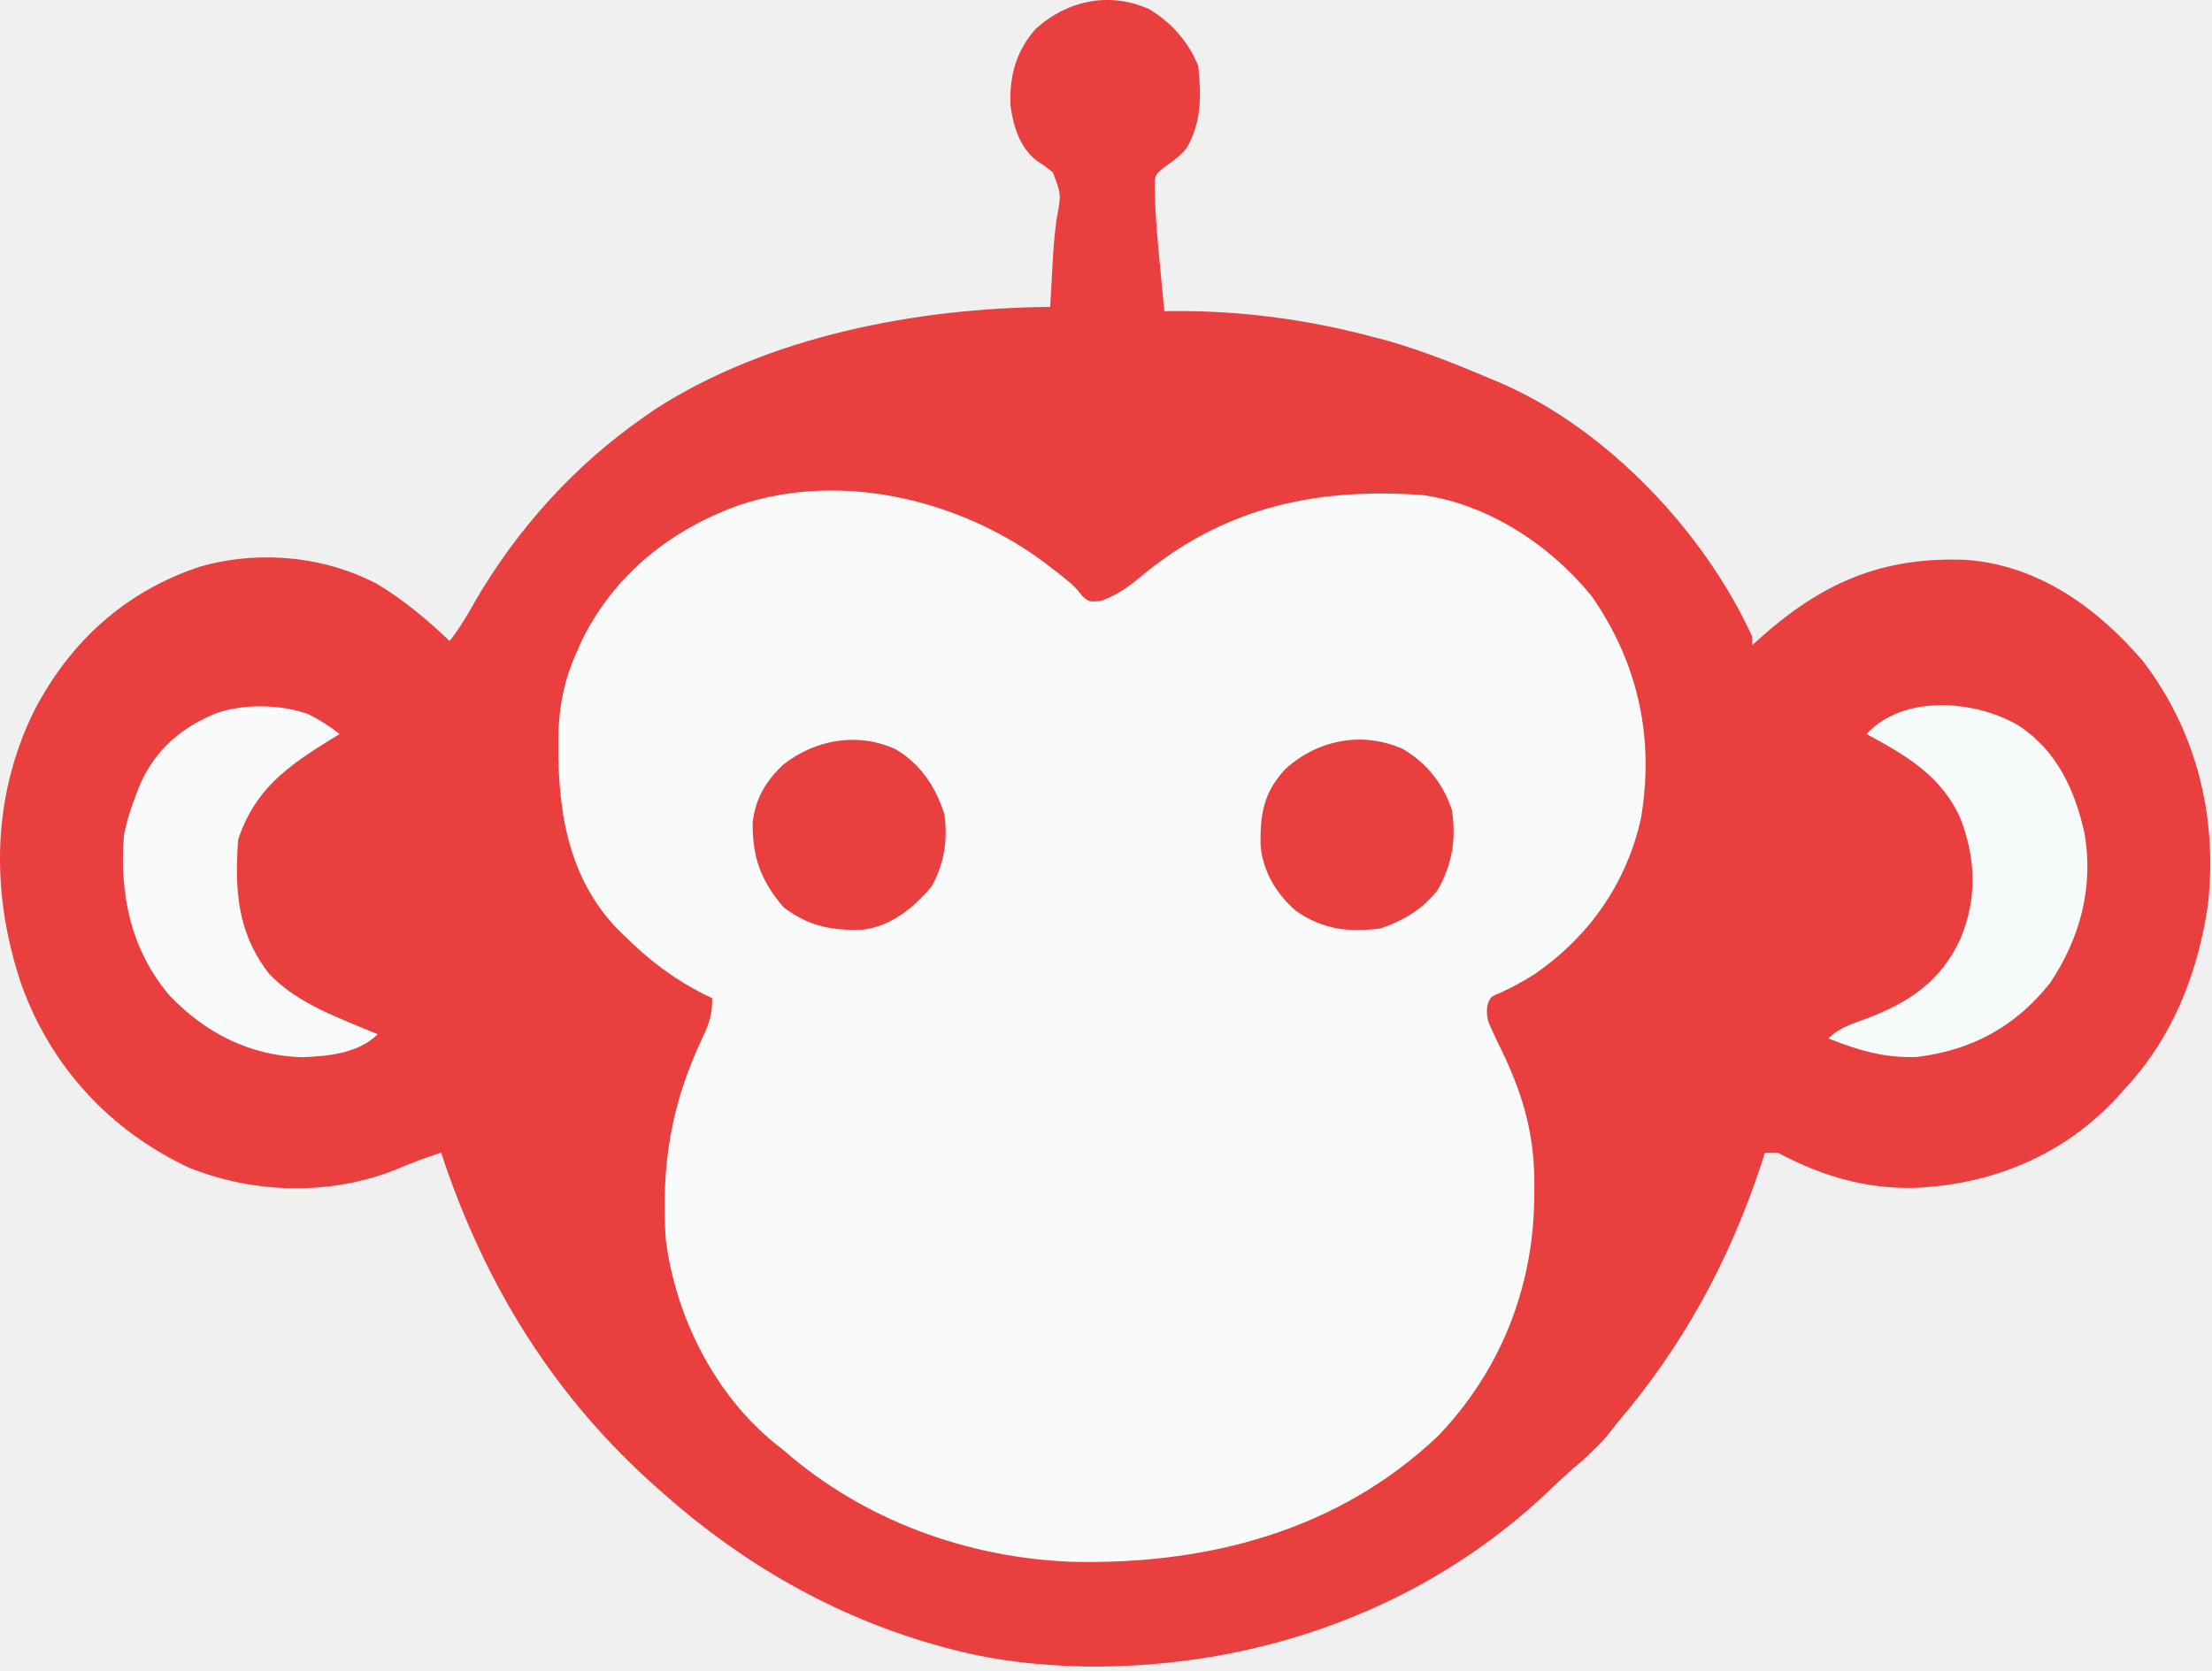
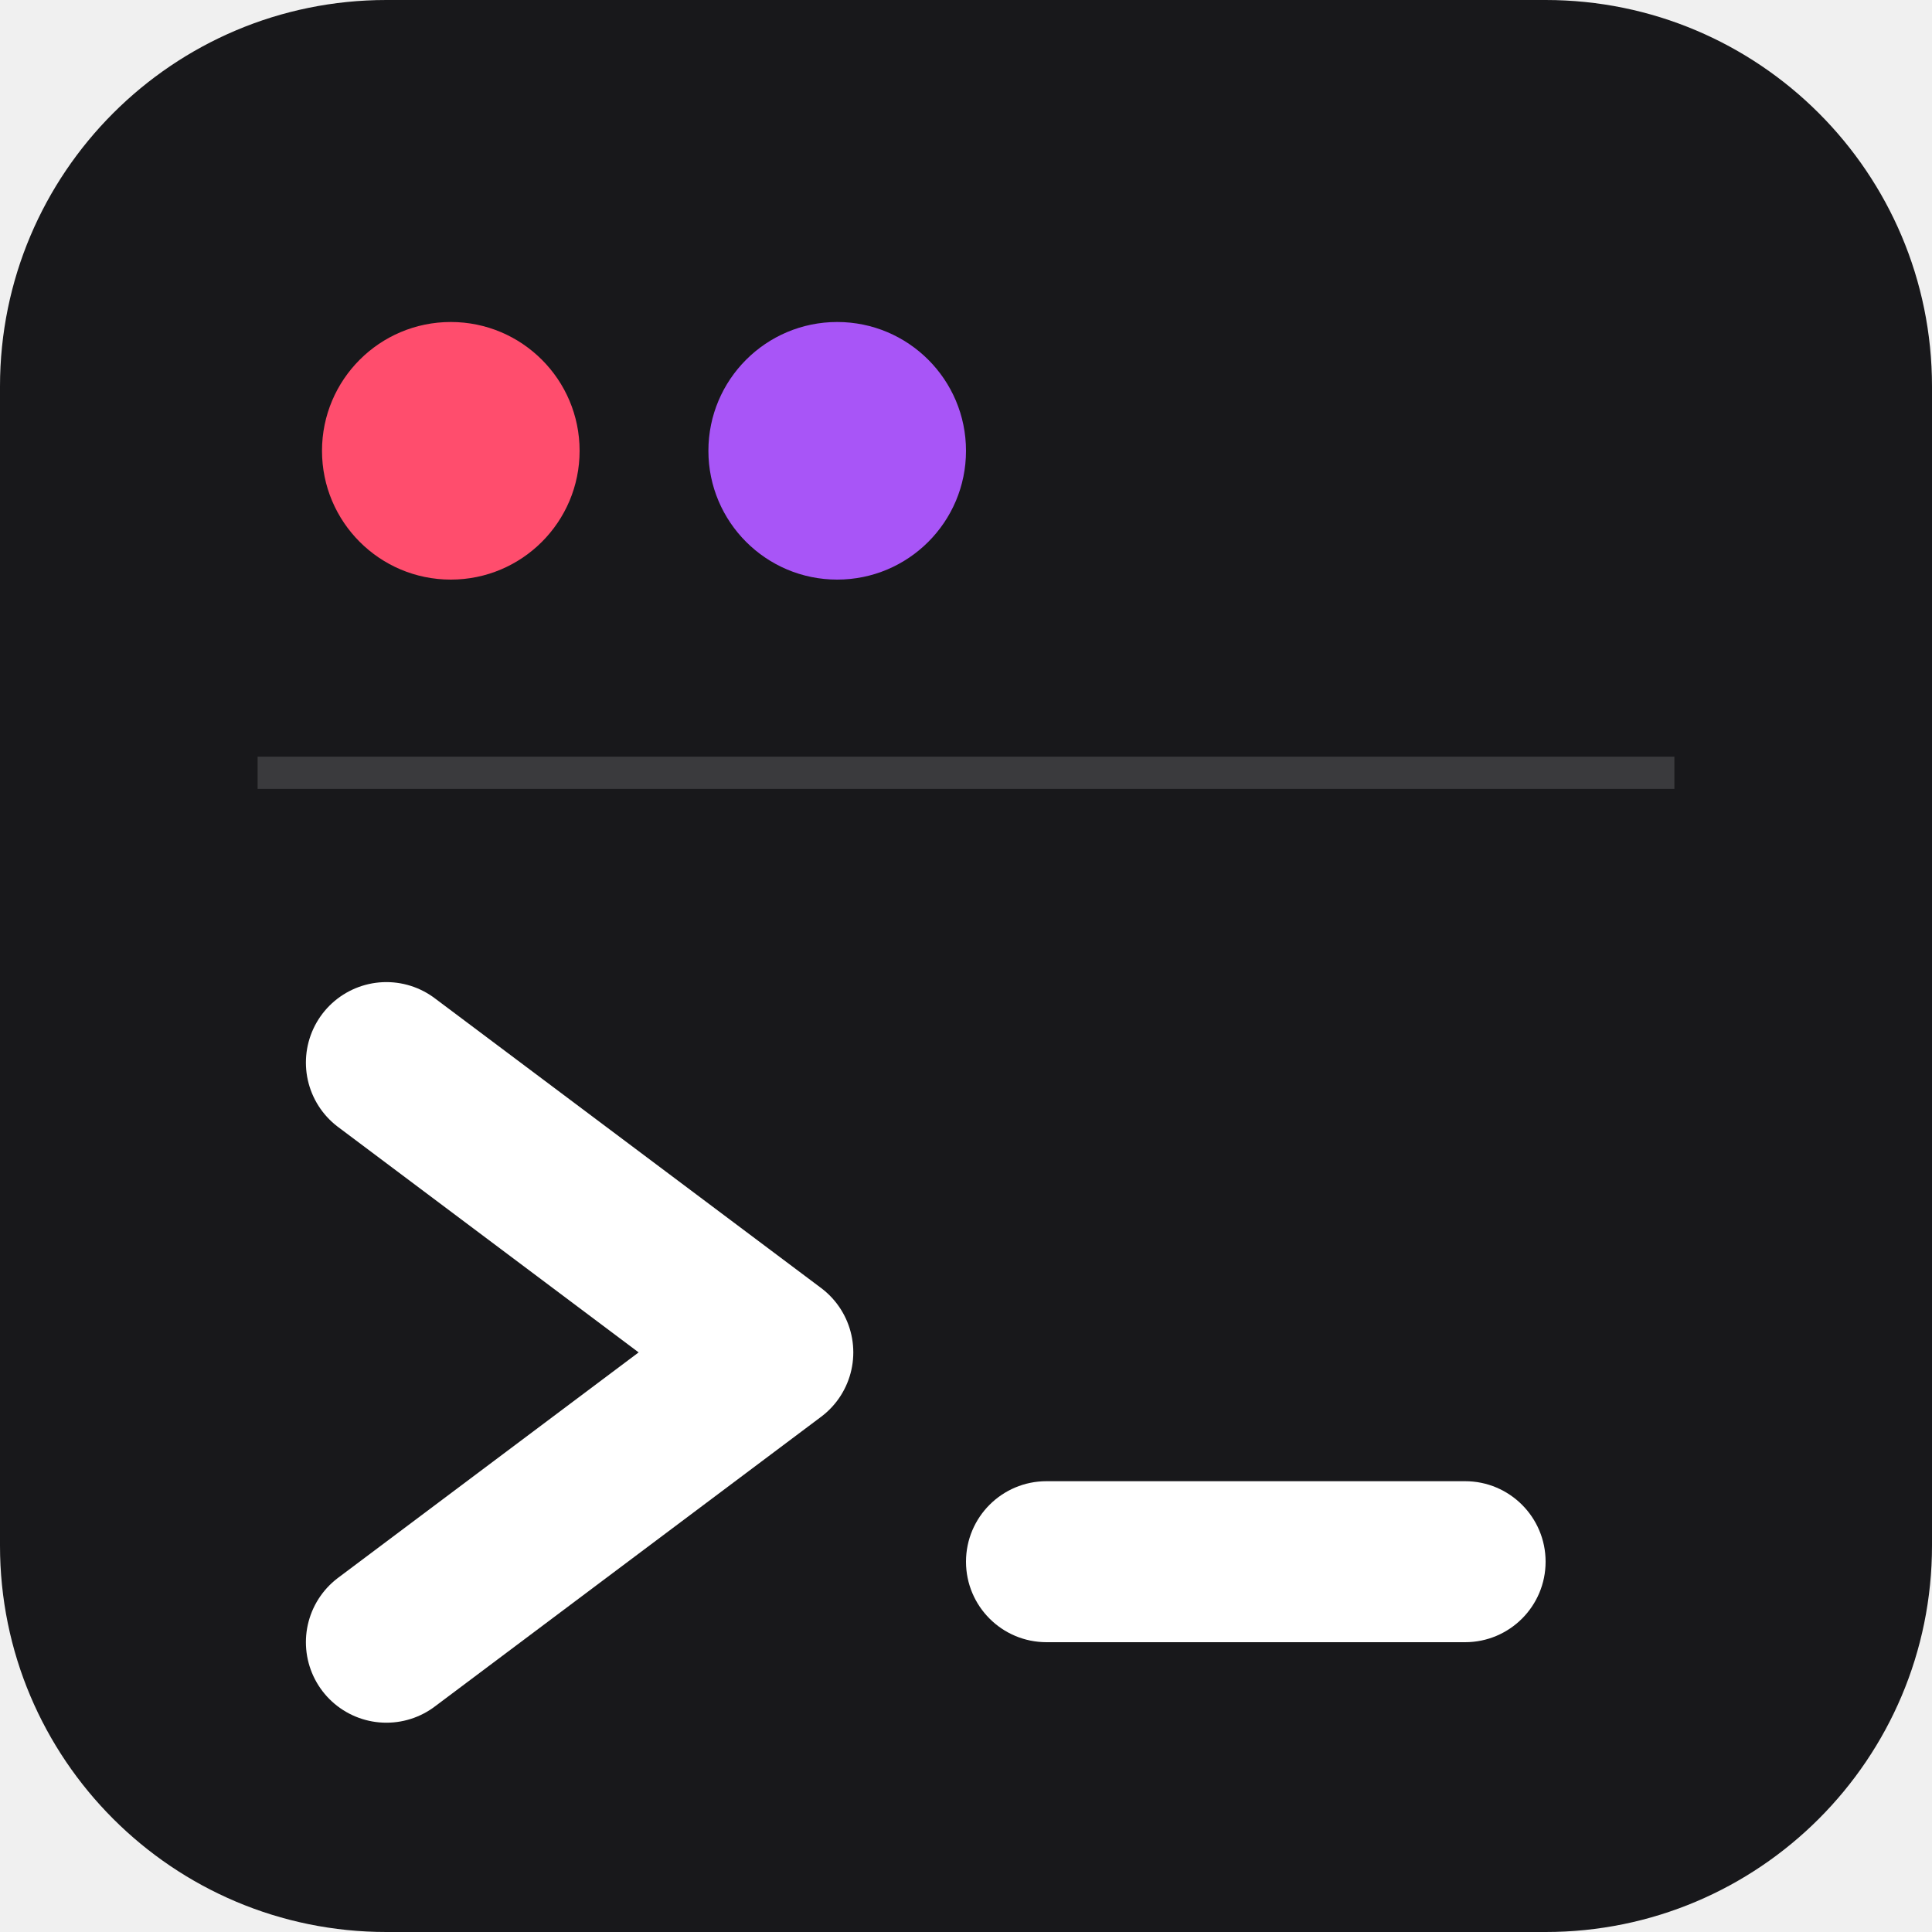
- <svg xmlns="http://www.w3.org/2000/svg" width="523" height="395" viewBox="0 0 523 395" fill="none">
-   <path d="M271.674 2.152C276.852 5.183 281.087 9.999 283.299 15.589C284.076 22.422 284.082 28.915 280.588 34.972C279.22 36.689 277.852 37.726 276.049 38.964C273.145 41.2 273.145 41.2 272.995 43.625C273.03 44.814 273.03 44.814 273.065 46.027C273.09 46.917 273.114 47.807 273.14 48.724C273.409 53.567 273.822 58.388 274.299 63.214C274.442 64.721 274.442 64.721 274.588 66.257C274.821 68.702 275.058 71.146 275.299 73.589C276.208 73.576 276.208 73.576 277.135 73.563C293.154 73.434 308.828 75.484 324.299 79.589C325.575 79.926 326.851 80.262 328.166 80.609C336.408 82.994 344.281 86.109 352.174 89.464C353.125 89.863 354.076 90.261 355.056 90.672C380.053 101.59 403.021 125.833 414.299 150.589C414.299 151.249 414.299 151.909 414.299 152.589C414.761 152.165 415.222 151.741 415.698 151.304C430.669 137.842 444.818 131.591 464.998 132.41C482.082 133.741 495.797 143.716 506.623 156.289C519.379 172.932 524.371 193.272 522.031 213.959C519.652 230.282 513.658 245.431 502.299 257.589C501.6 258.367 500.902 259.144 500.182 259.945C487.541 273.373 470.835 280.196 452.541 280.923C440.805 281.159 430.64 278.052 420.299 272.589C419.309 272.589 418.319 272.589 417.299 272.589C416.982 273.573 416.665 274.557 416.338 275.57C408.744 298.437 397.91 318.262 382.299 336.589C381.444 337.672 380.59 338.756 379.737 339.839C377.206 342.694 374.539 345.098 371.631 347.558C369.962 349.012 368.339 350.519 366.748 352.058C337.21 380.493 297.295 394.617 256.681 394.113C245.258 393.88 234.321 392.667 223.299 389.589C222.158 389.276 222.158 389.276 220.993 388.956C197.224 382.208 175.798 369.902 157.299 353.589C156.812 353.163 156.326 352.737 155.824 352.297C131.019 330.463 114.578 303.844 104.299 272.589C100.65 273.769 97.127 275.061 93.612 276.589C78.083 282.783 60.158 282.336 44.697 276.148C25.932 267.338 12.107 252.33 5.066 232.87C-2.19 211.335 -2.039 188.701 8.049 168.152C16.521 151.808 29.493 139.971 47.062 134.081C60.902 130.051 76.519 131.418 89.217 138.132C95.519 141.931 100.976 146.529 106.299 151.589C108.663 148.591 110.517 145.492 112.362 142.152C122.322 124.996 136.013 109.895 152.299 98.589C153.082 98.04 153.864 97.491 154.67 96.925C181.536 79.511 216.888 72.818 248.299 72.589C248.36 71.513 248.42 70.437 248.483 69.328C248.523 68.627 248.564 67.926 248.606 67.204C248.694 65.66 248.777 64.115 248.856 62.571C249.052 58.933 249.327 55.389 249.834 51.777C250.918 45.977 250.918 45.977 248.944 40.773C247.125 39.314 247.125 39.314 245.158 38.027C241.096 34.886 239.671 30.031 238.92 25.105C238.586 18.156 240.221 11.995 244.948 6.765C252.332 0.107 262.329 -2.043 271.674 2.152Z" fill="#E93F3F" />
-   <path d="M246.991 133.06C253.781 138.3 253.781 138.3 255.881 140.932C257.441 142.336 257.441 142.336 260.08 142.151C264.705 140.654 267.807 137.95 271.526 134.889C290.888 119.579 312.087 115.321 336.401 117.076C351.982 119.298 366.626 128.976 376.401 141.076C387.334 156.888 391.175 174.424 388.005 193.45C384.602 208.871 375.725 221.551 362.713 230.451C360.134 232.095 357.689 233.407 354.901 234.701C352.291 235.796 352.291 235.796 351.648 237.916C351.351 240.511 351.815 241.681 352.948 244.018C353.298 244.767 353.649 245.517 354.01 246.289C354.386 247.065 354.763 247.84 355.151 248.639C360.305 259.324 362.942 268.967 362.776 280.889C362.766 281.939 362.757 282.989 362.747 284.072C362.342 304.996 354.641 324.242 340.123 339.483C316.4 362.083 285.449 370.077 253.455 369.354C228.619 368.418 204.207 359.507 185.401 343.076C184.717 342.536 184.034 341.996 183.33 341.44C168.931 329.779 159.713 311.338 157.401 293.076C156.327 275.551 158.581 261.281 166.114 245.352C167.72 241.925 168.401 239.945 168.401 236.076C167.723 235.748 167.045 235.419 166.346 235.08C159.004 231.328 153.227 226.892 147.401 221.076C146.536 220.229 146.536 220.229 145.655 219.365C133.488 206.409 131.633 189.517 132.053 172.596C132.369 165.893 133.621 160.233 136.401 154.076C136.825 153.129 137.249 152.181 137.686 151.205C145.428 135.656 158.941 124.984 175.151 119.326C199.246 111.417 227.144 118.253 246.991 133.06Z" fill="#F9FAFA" />
-   <path d="M477.299 171.59C486.383 177.622 490.492 186.664 492.854 197.023C495.062 209.754 491.834 221.89 484.674 232.527C476.51 242.782 466.215 248.379 453.229 249.965C445.662 250.281 439.286 248.365 432.299 245.59C434.942 242.947 437.988 242.108 441.424 240.84C451.461 236.976 458.827 232.121 463.486 222.09C467.493 212.536 467.203 203.179 463.521 193.558C458.991 183.447 450.766 178.704 441.299 173.59C450.08 164.148 466.925 165.505 477.299 171.59Z" fill="#F7FAFB" />
-   <path d="M72.924 168.902C75.705 170.293 77.87 171.696 80.299 173.59C79.586 174.025 78.873 174.461 78.139 174.91C67.821 181.325 60.27 186.675 56.299 198.59C55.47 210.439 56.065 220.625 63.674 230.34C70.534 237.522 80.331 240.774 89.299 244.59C84.793 249.095 77.561 249.809 71.424 250.027C58.992 249.66 48.544 244.277 40.049 235.402C30.898 224.556 28.202 211.463 29.299 197.59C29.973 194.096 30.983 190.891 32.299 187.59C32.577 186.881 32.856 186.172 33.143 185.441C36.833 177.138 42.966 171.959 51.299 168.59C57.863 166.401 66.396 166.545 72.924 168.902Z" fill="#F8FAFB" />
-   <path d="M331.736 177.153C337.39 180.523 341.235 185.371 343.299 191.59C344.305 198.486 343.383 204.265 339.998 210.356C336.498 214.958 331.728 217.78 326.299 219.59C318.609 220.515 312.904 219.827 306.432 215.446C301.875 211.482 298.66 206.256 298.061 200.172C297.861 192.723 298.74 187.377 303.947 181.836C311.528 174.967 322.123 172.828 331.736 177.153Z" fill="#E93F3F" />
-   <path d="M211.799 177.214C217.761 180.792 221.193 186.05 223.299 192.589C224.102 198.685 223.265 204.18 220.299 209.589C216.05 214.642 210.687 219.078 203.951 219.863C196.721 220.133 191.143 219.034 185.299 214.589C179.906 208.331 177.855 202.721 177.963 194.507C178.619 188.809 181.123 184.601 185.307 180.734C192.849 174.876 202.811 173.073 211.799 177.214Z" fill="#E93F3F" />
+ <svg xmlns="http://www.w3.org/2000/svg" viewBox="0 0 60 60" width="60" height="60">
+   <rect width="60" height="60" rx="12" fill="#18181b" />
+   <circle cx="14" cy="14" r="4" fill="#ff4d6d" />
+   <circle cx="26" cy="14" r="4" fill="#a855f7" />
+   <line x1="8" y1="24" x2="52" y2="24" stroke="#ffffff" stroke-opacity="0.15" stroke-width="1" />
+   <polyline points="12,33 24,42 12,51" fill="none" stroke="#ffffff" stroke-width="5" stroke-linecap="round" stroke-linejoin="round" />
+   <rect x="30" y="46" width="18" height="5" rx="2.5" fill="#ffffff" />
</svg>
